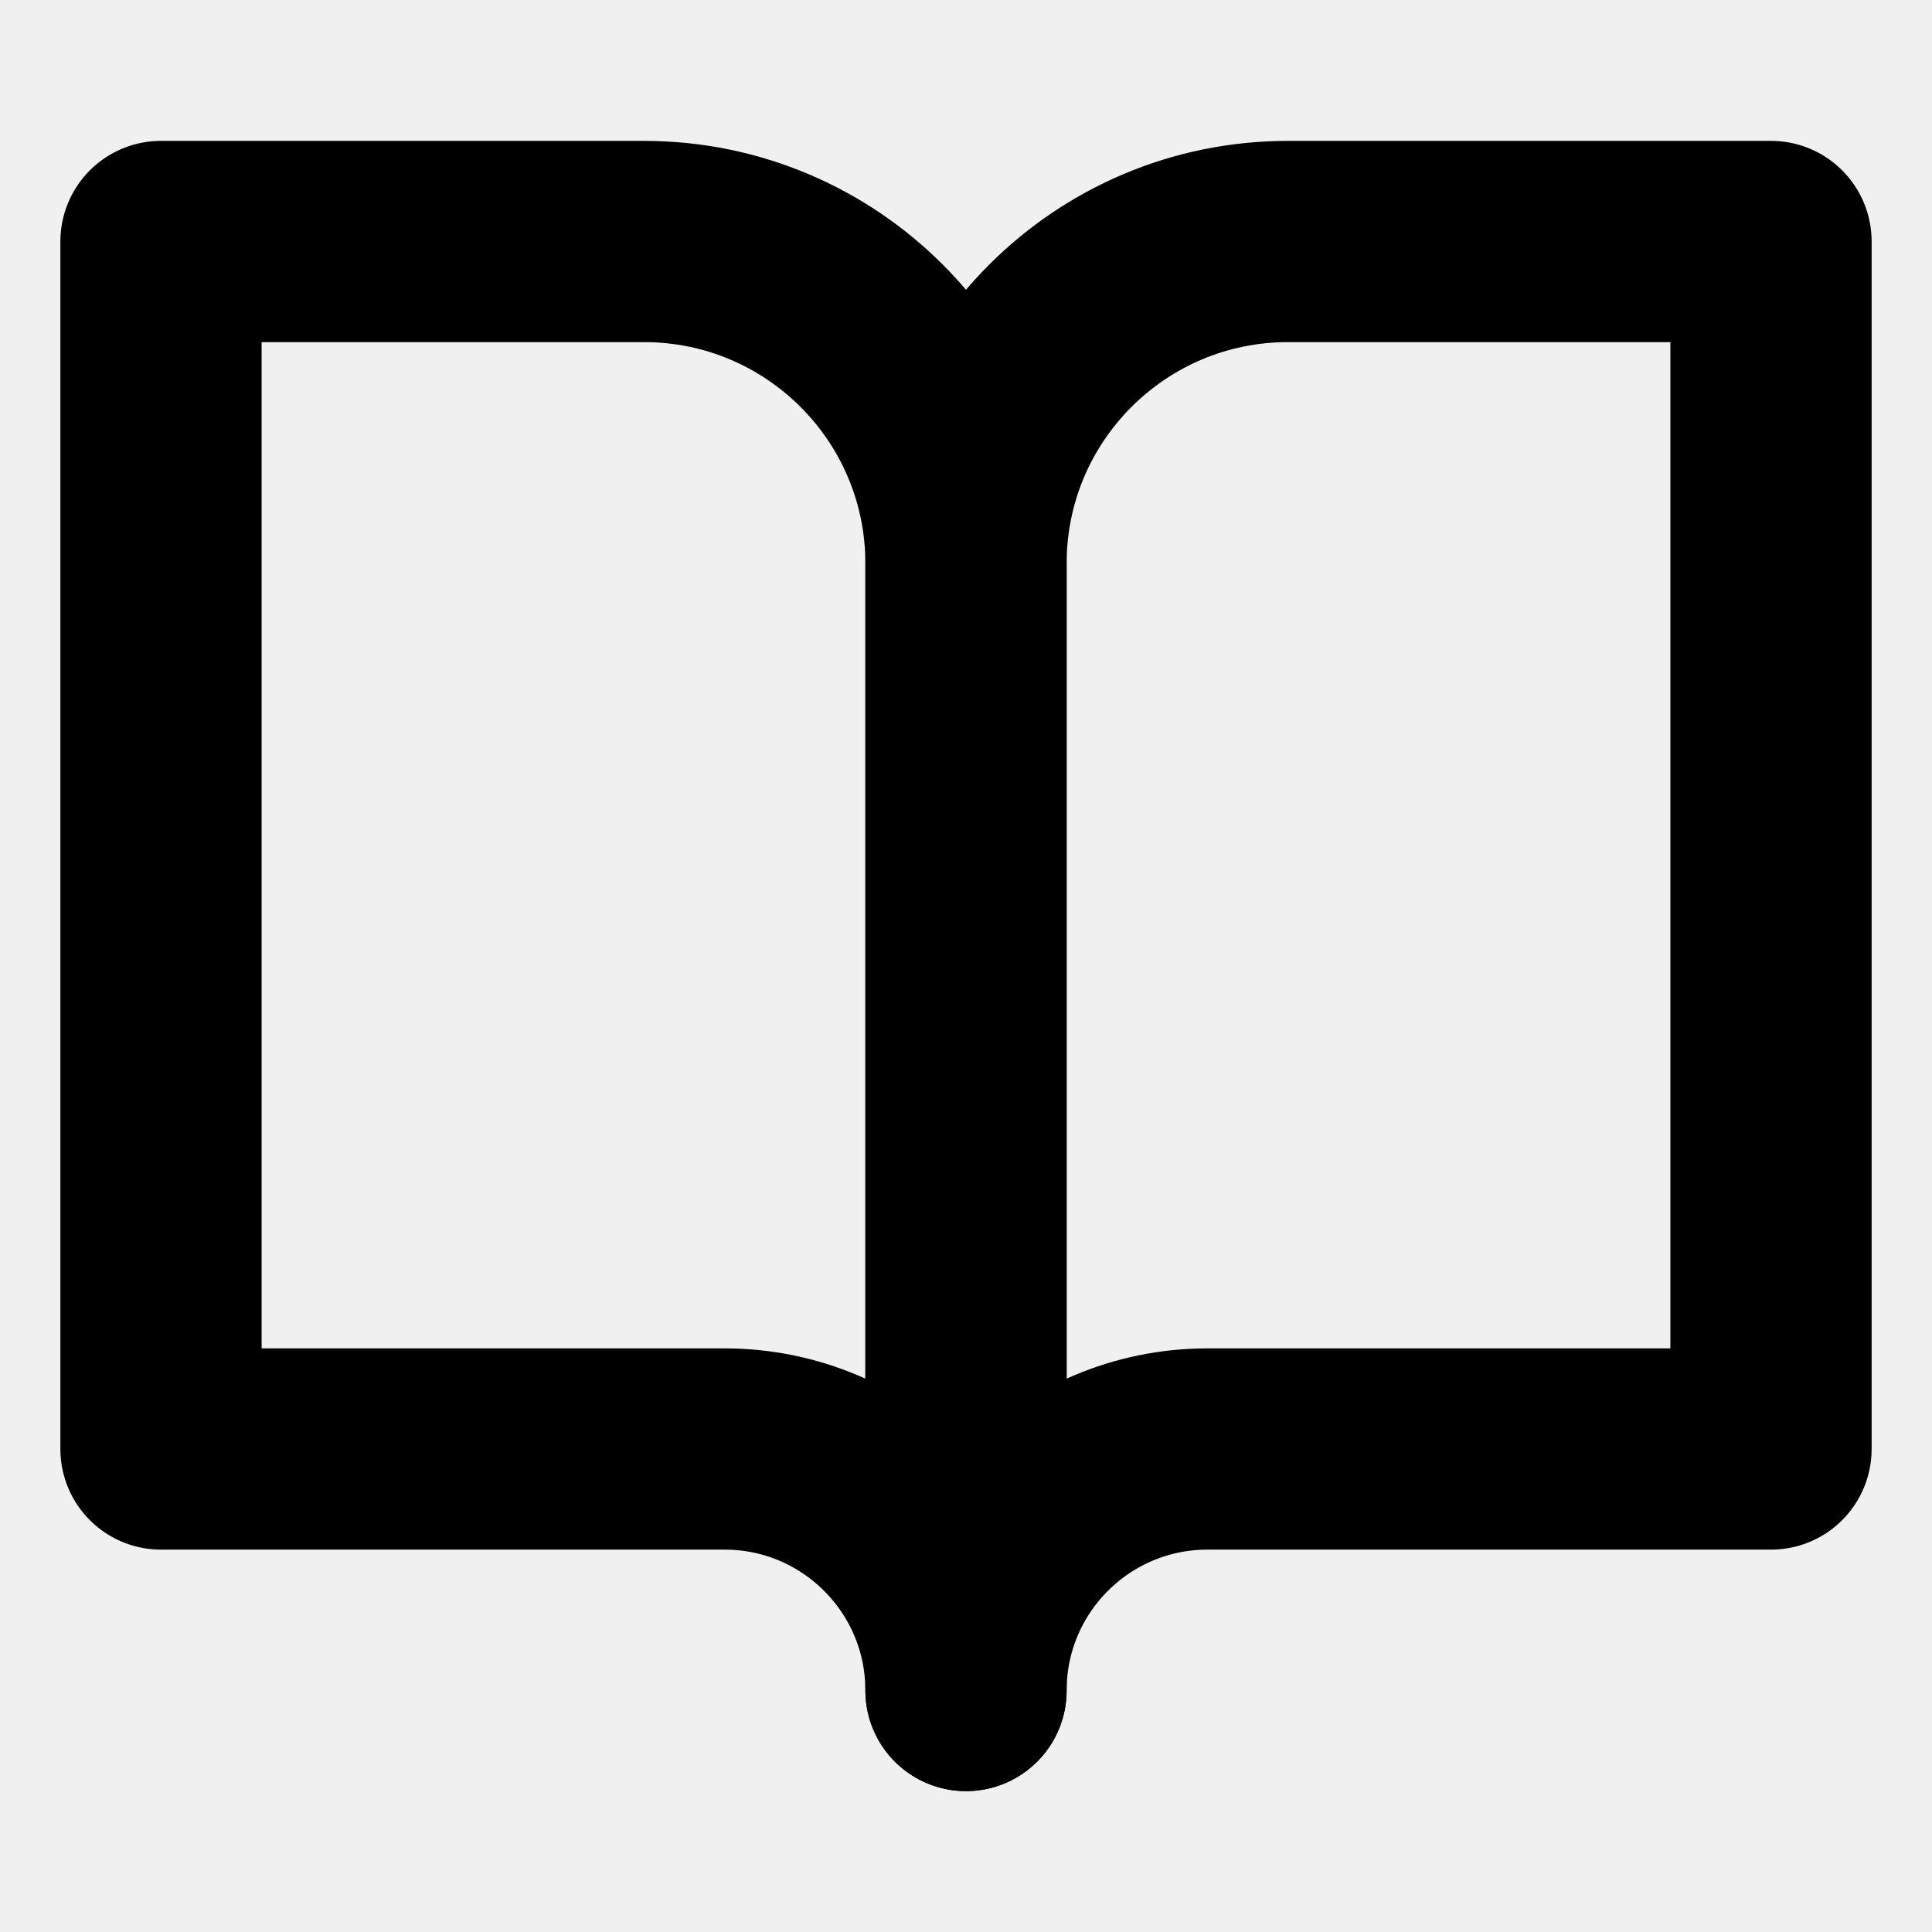
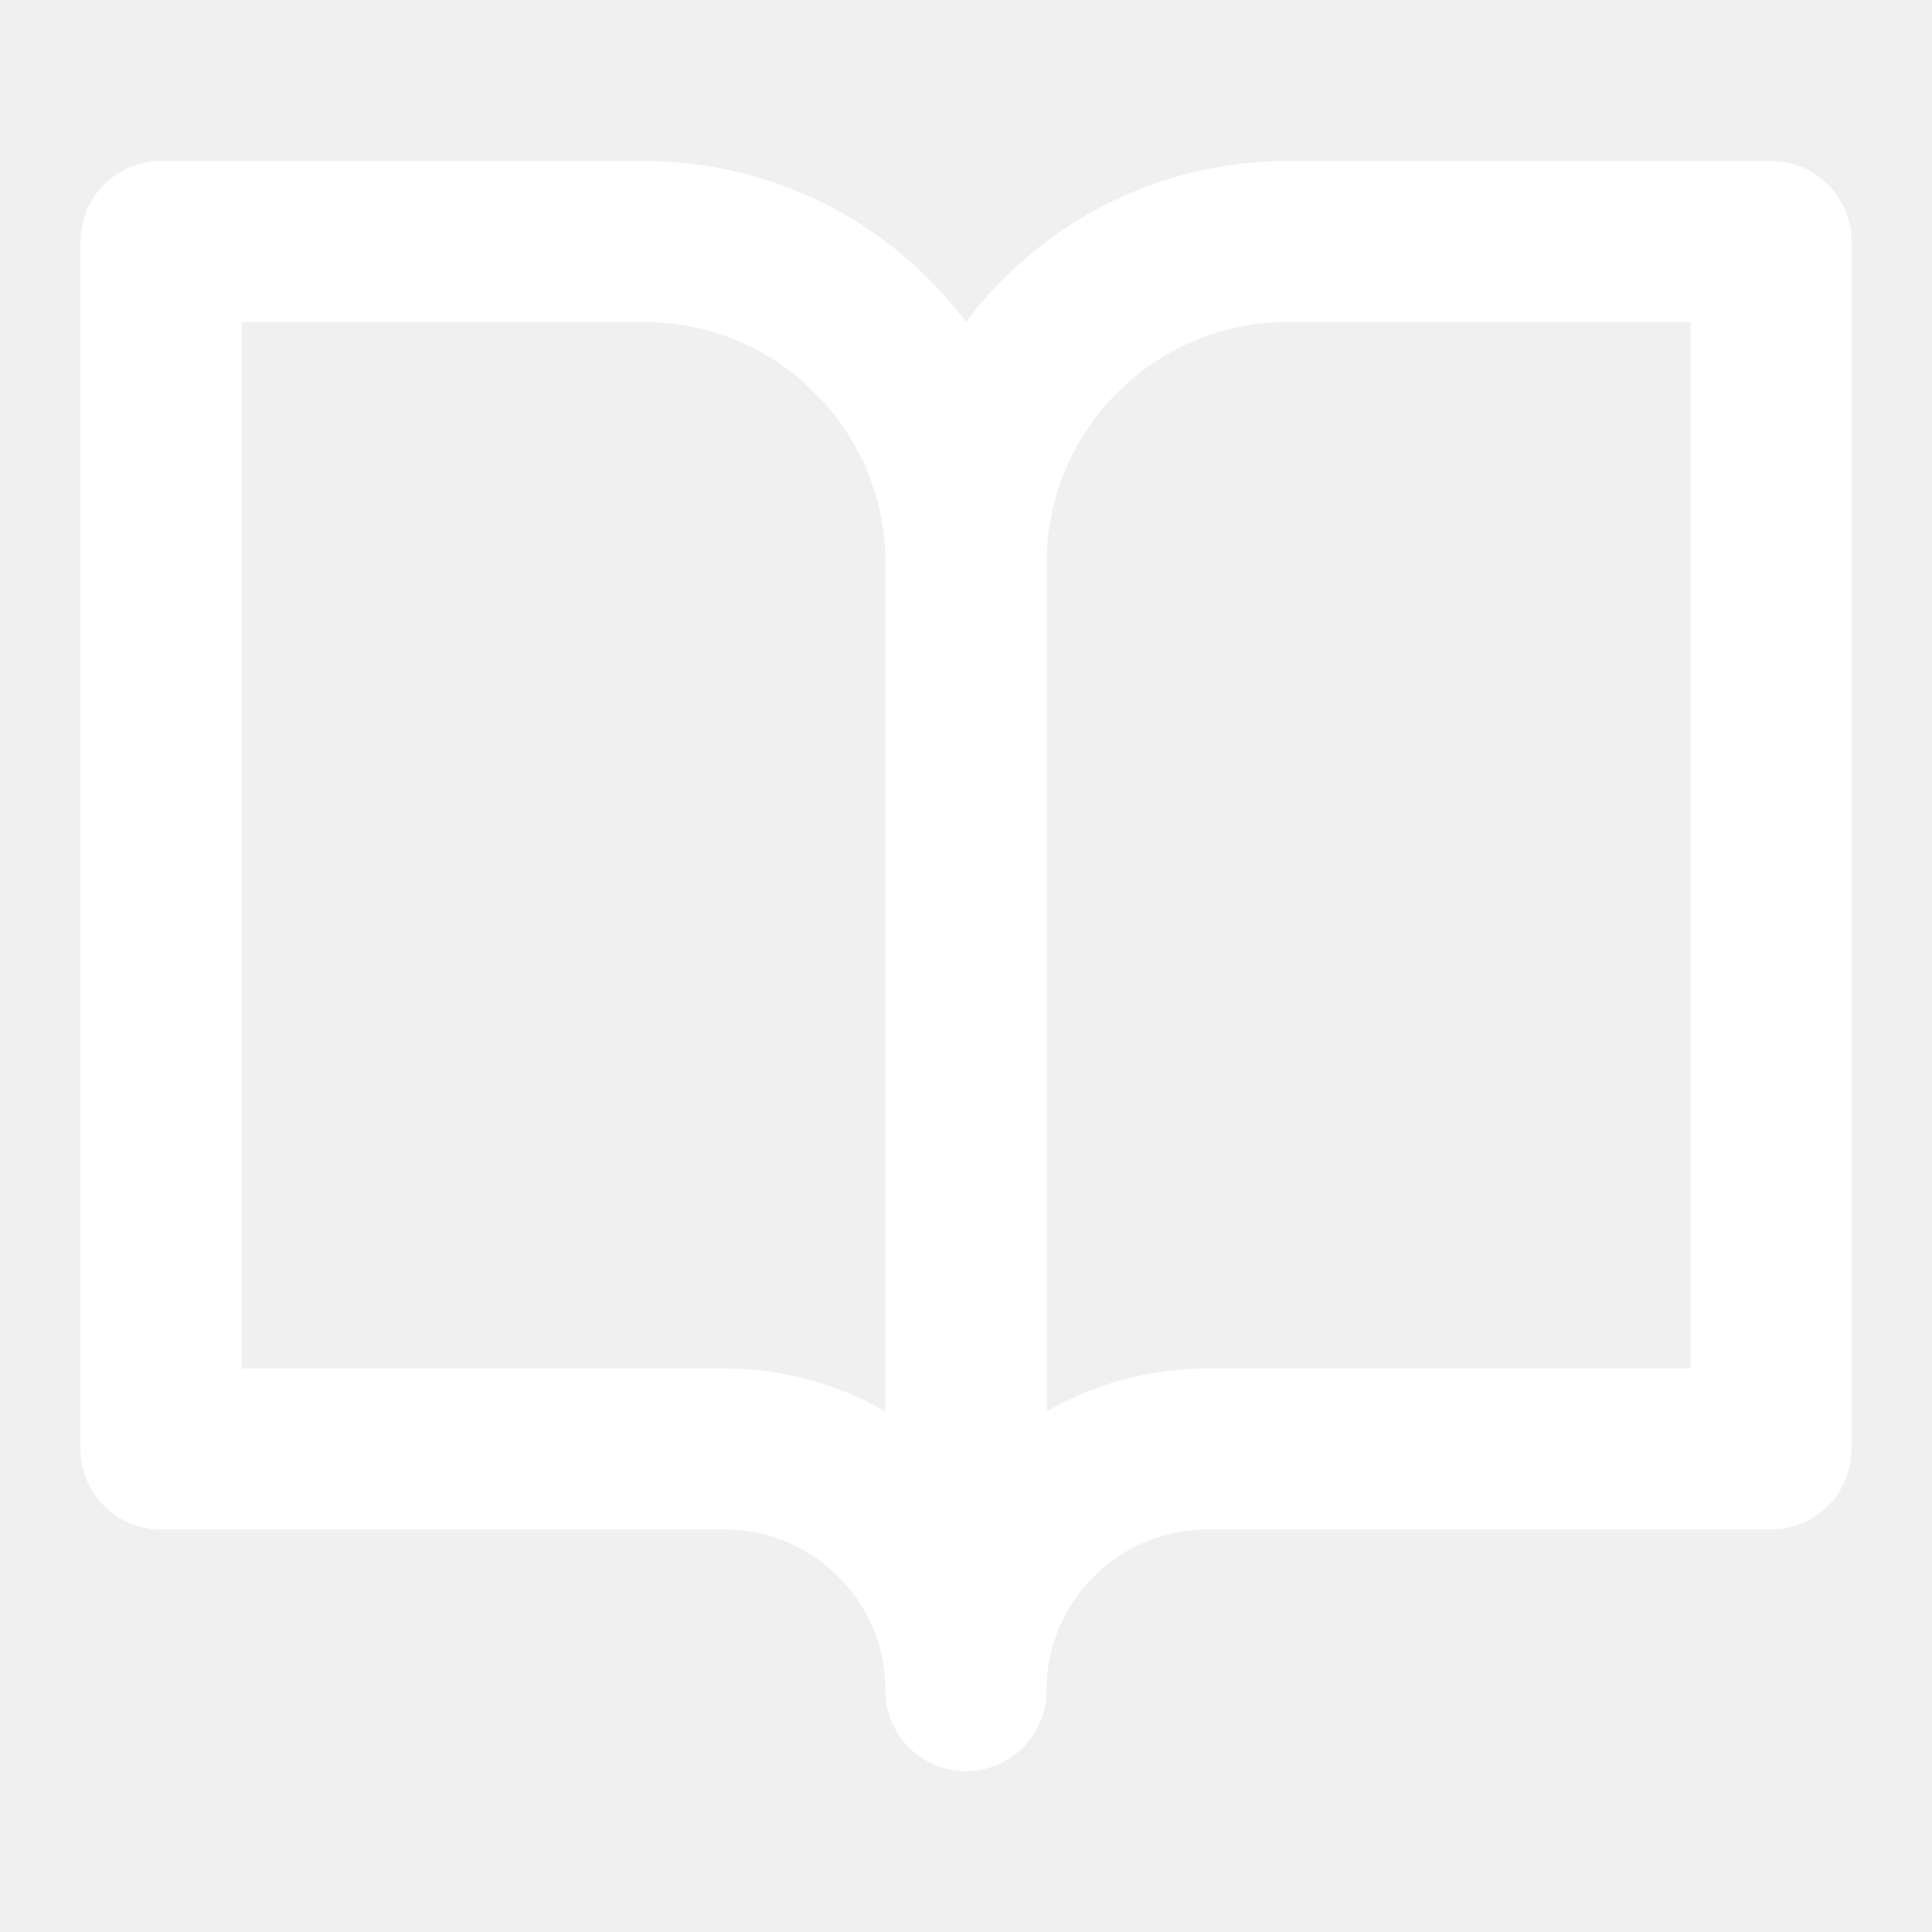
- <svg xmlns="http://www.w3.org/2000/svg" width="24" height="24" viewBox="0 0 24 24" fill="none" stroke="black" stroke-width="2.5" stroke-linecap="round" stroke-linejoin="round" class="feather feather-book-open">
+ <svg xmlns="http://www.w3.org/2000/svg" width="24" height="24" viewBox="0 0 24 24" fill="none" stroke="#ffffff" stroke-width="2" stroke-linecap="round" stroke-linejoin="round" class="feather feather-book-open">
  <path d="M2 3h6a4 4 0 0 1 4 4v14a3 3 0 0 0-3-3H2z" />
  <path d="M22 3h-6a4 4 0 0 0-4 4v14a3 3 0 0 1 3-3h7z" />
</svg>
